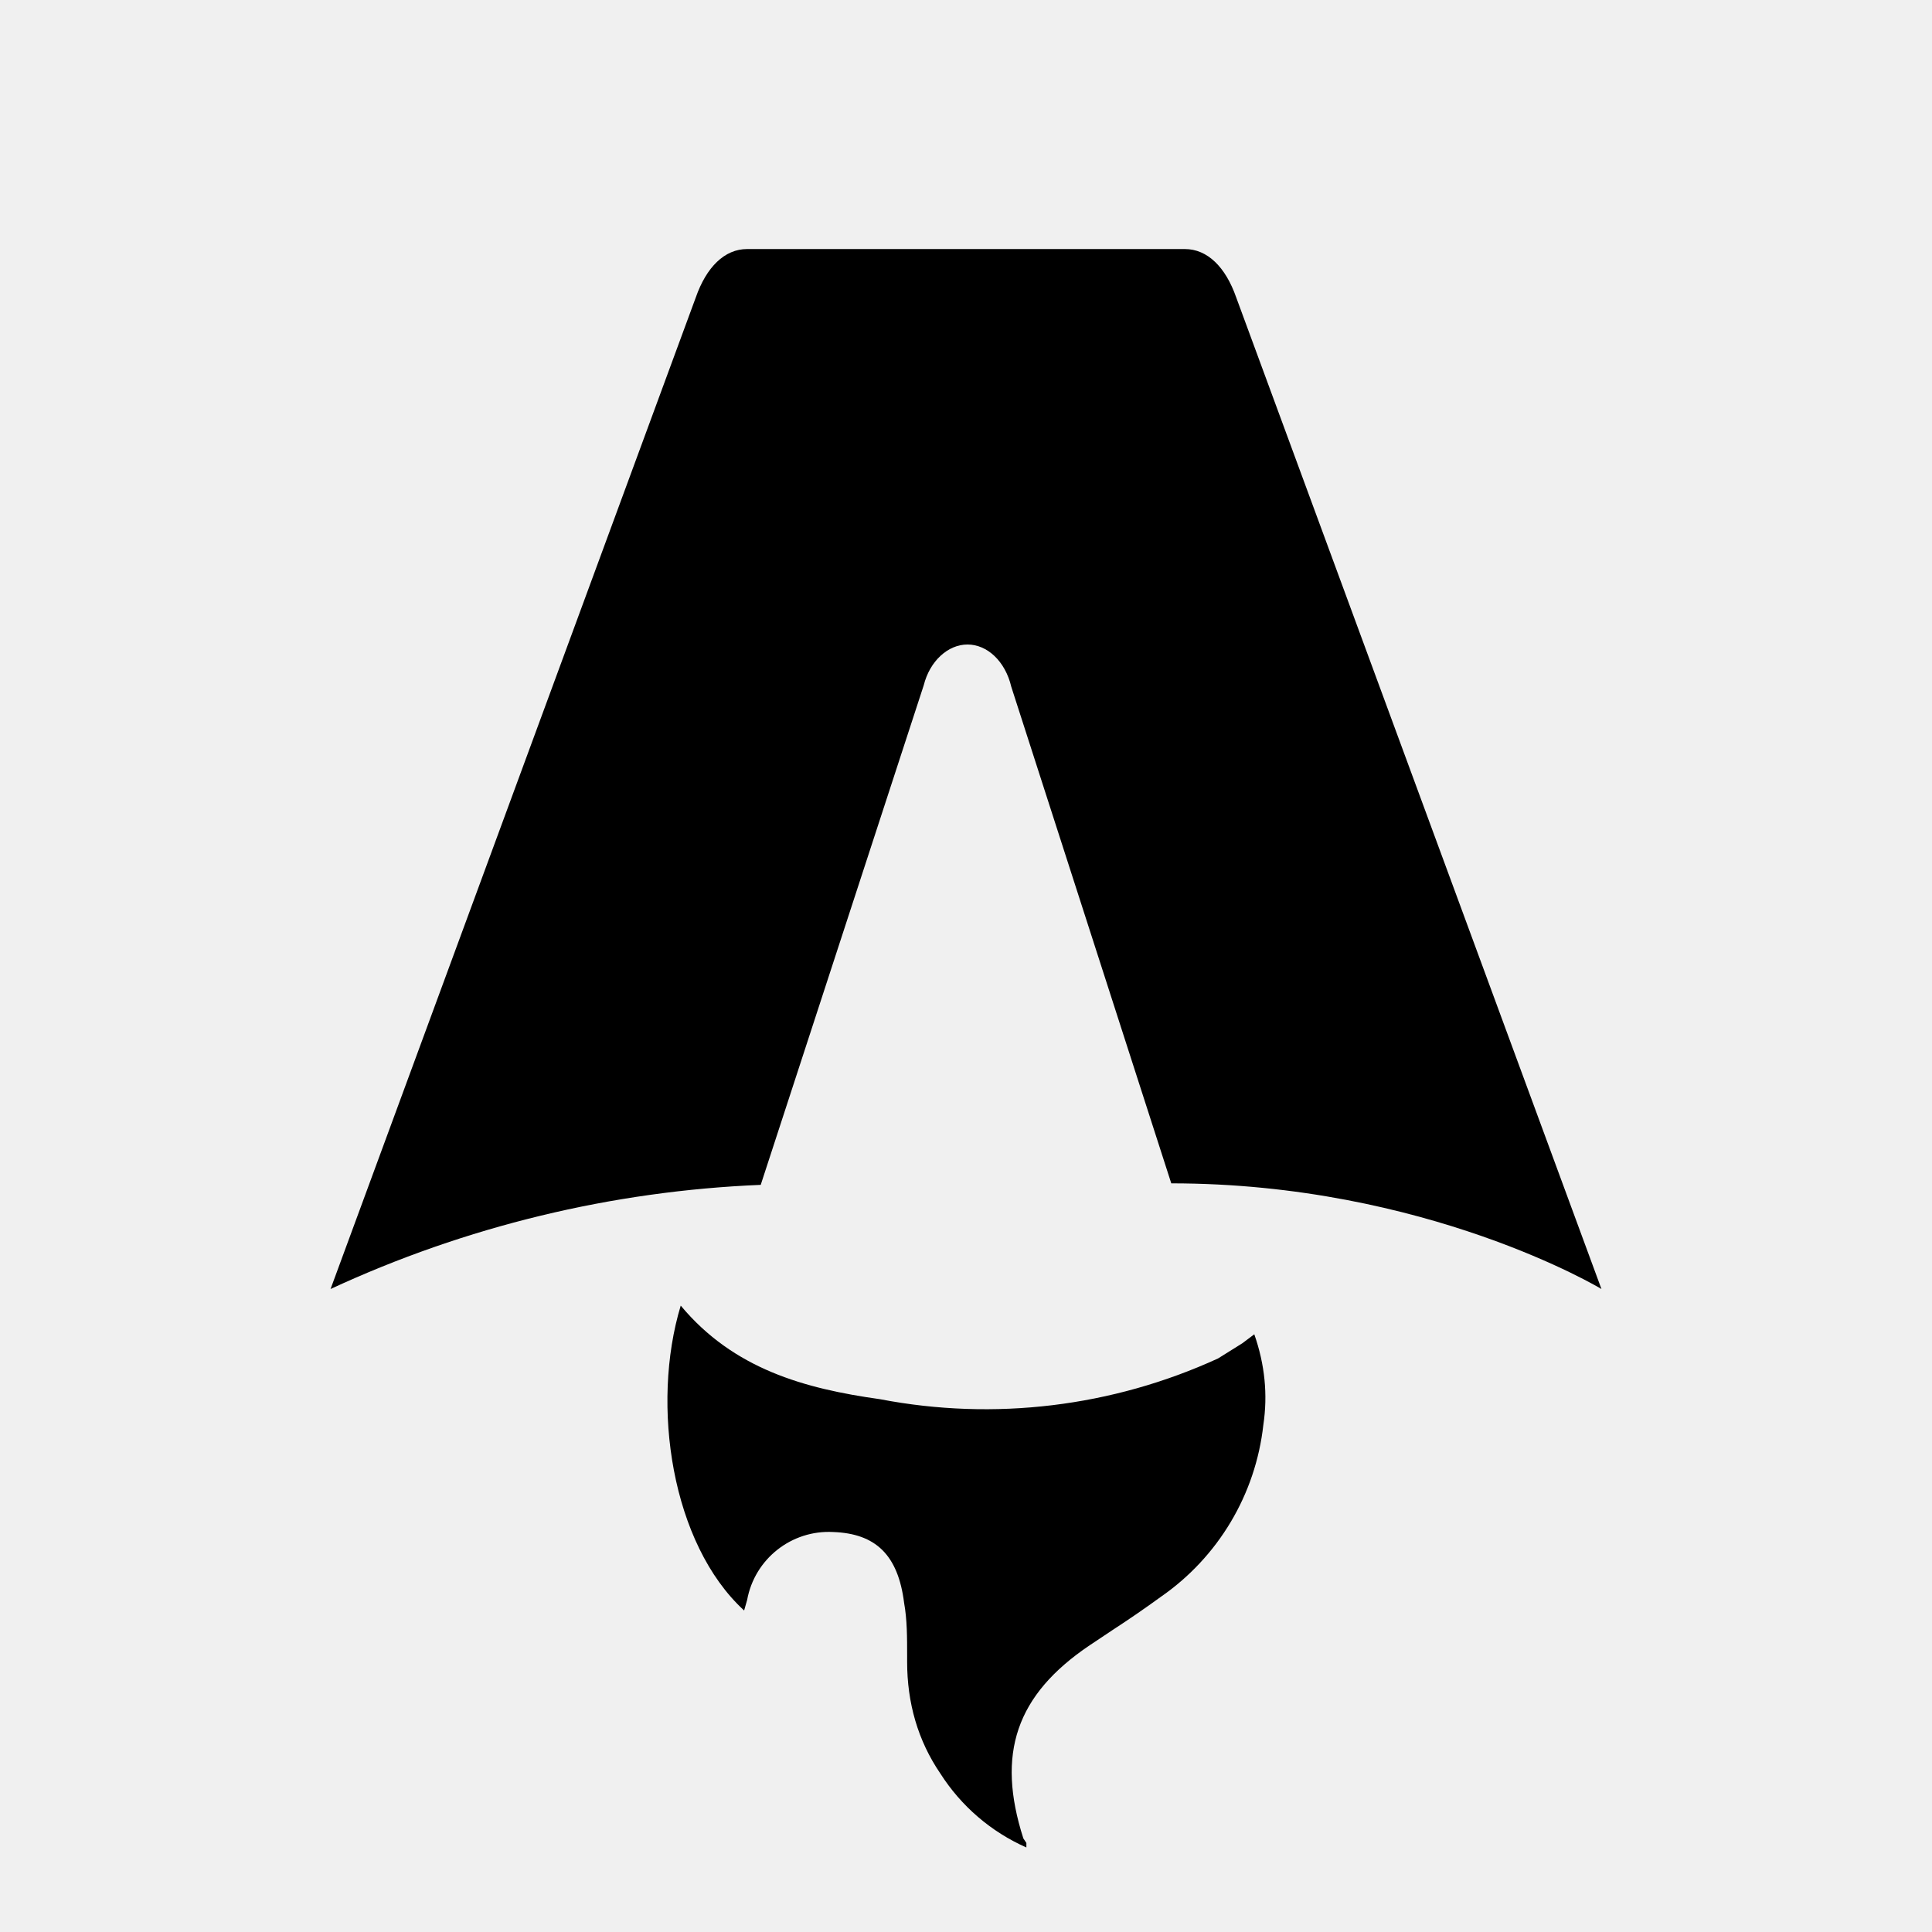
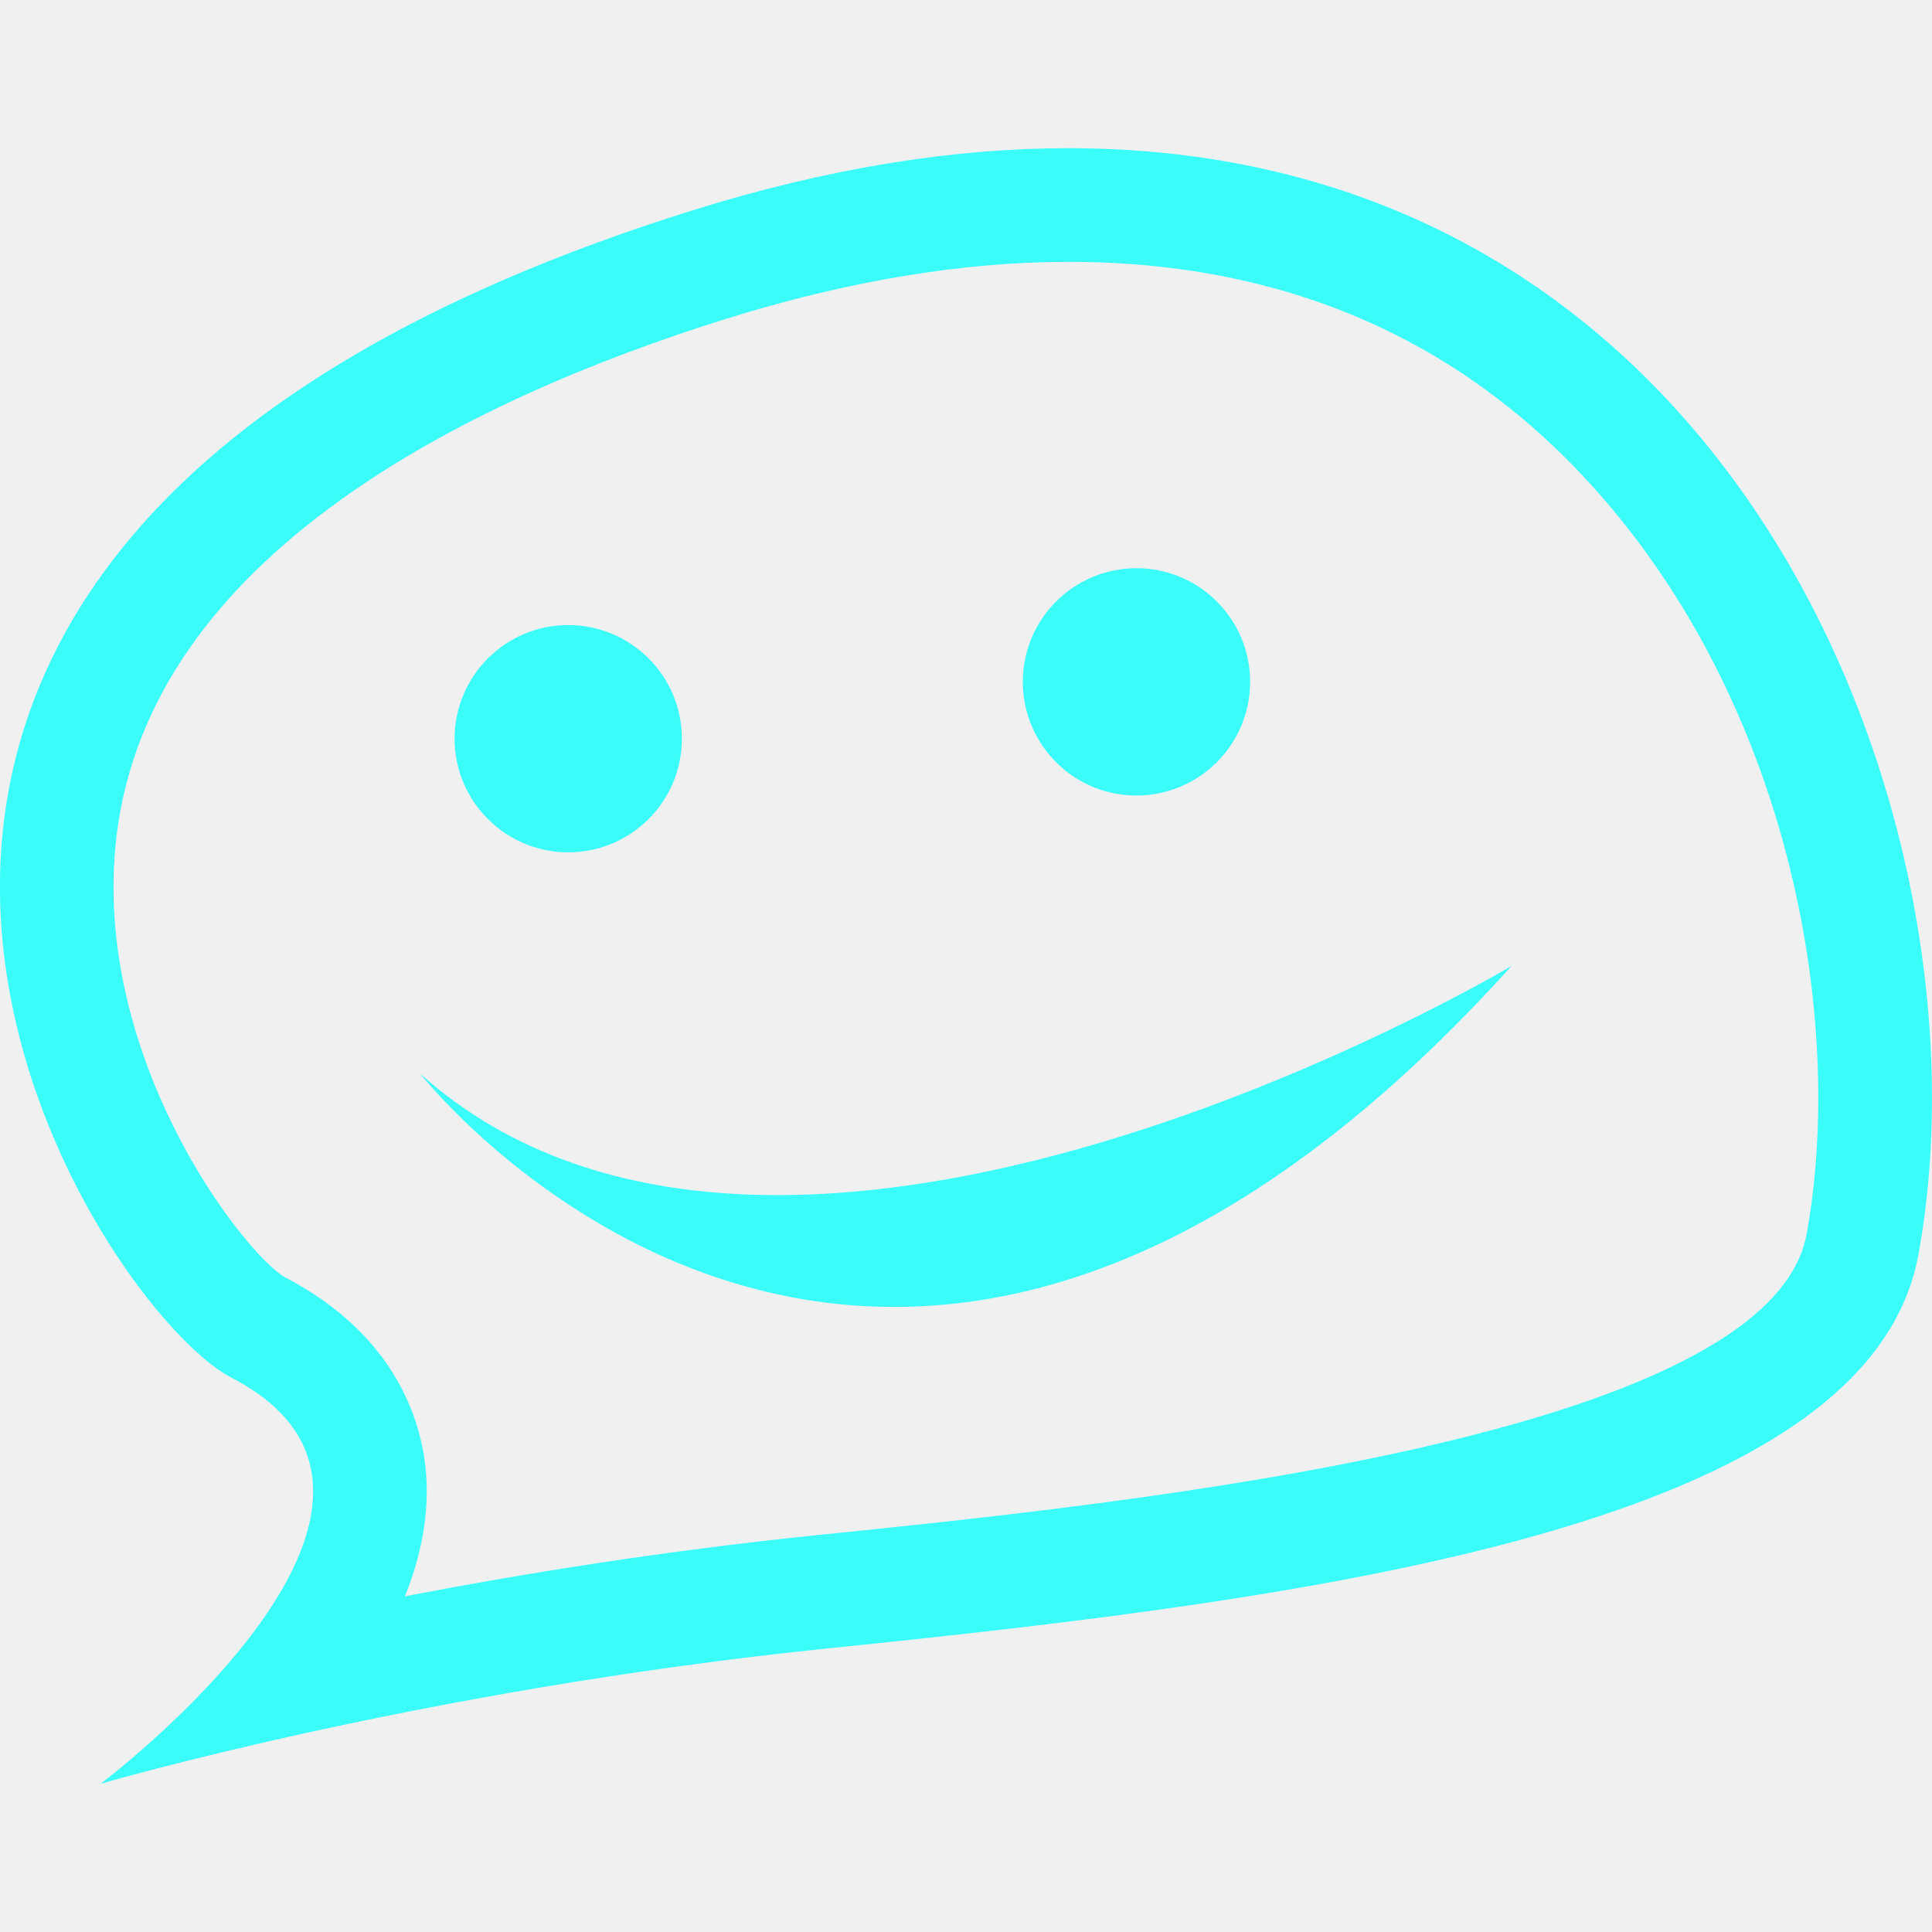
- <svg xmlns="http://www.w3.org/2000/svg" fill="none" viewBox="0 0 128 128">
-   <path d="M50.4 78.5a75.1 75.1 0 0 0-28.5 6.9l24.2-65.7c.7-2 1.9-3.2 3.4-3.2h29c1.5 0 2.7 1.2 3.4 3.2l24.2 65.7s-11.6-7-28.5-7L67 45.5c-.4-1.7-1.6-2.8-2.9-2.8-1.3 0-2.5 1.1-2.9 2.7L50.4 78.5Zm-1.1 28.2Zm-4.2-20.2c-2 6.6-.6 15.8 4.2 20.2a17.5 17.5 0 0 1 .2-.7 5.5 5.5 0 0 1 5.7-4.5c2.8.1 4.3 1.5 4.7 4.7.2 1.1.2 2.3.2 3.5v.4c0 2.7.7 5.2 2.2 7.4a13 13 0 0 0 5.7 4.9v-.3l-.2-.3c-1.8-5.6-.5-9.5 4.4-12.8l1.5-1a73 73 0 0 0 3.2-2.2 16 16 0 0 0 6.8-11.4c.3-2 .1-4-.6-6l-.8.6-1.6 1a37 37 0 0 1-22.4 2.7c-5-.7-9.7-2-13.2-6.2Z" />
-   <style>
-         path { fill: #000; }
-         @media (prefers-color-scheme: dark) {
-             path { fill: #FFF; }
-         }
-     </style>
+ <svg xmlns="http://www.w3.org/2000/svg" width="800px" height="800px" viewBox="0 0 17 17" version="1.1" fill="#000000">
+   <g id="SVGRepo_bgCarrier" stroke-width="0" />
+   <g id="SVGRepo_tracerCarrier" stroke-linecap="round" stroke-linejoin="round" />
+   <g id="SVGRepo_iconCarrier">
+     <path d="M9.401 1.304c-0.996 0-2.097 0.169-3.305 0.546-9.587 2.996-5.316 9.618-4.060 10.272 2.131 1.105-1.151 3.574-1.151 3.574s2.817-0.824 6.404-1.192c4.312-0.44 9.155-1.068 9.592-3.467 0.684-3.761-1.559-9.733-7.48-9.733zM15.897 10.858c-0.327 1.795-5.989 2.373-8.71 2.65-1.353 0.139-2.593 0.34-3.624 0.538 0.141-0.351 0.216-0.719 0.185-1.093-0.035-0.418-0.244-1.196-1.244-1.716-0.372-0.222-1.708-1.95-1.479-3.878 0.294-2.469 3.082-3.84 5.369-4.555 1.064-0.332 2.076-0.5 3.007-0.5 1.971 0 3.581 0.732 4.787 2.177 1.627 1.95 2.031 4.608 1.709 6.377zM4 6.5c0-0.551 0.448-1 1-1s1 0.449 1 1-0.448 1-1 1-1-0.449-1-1zM9 6c0-0.553 0.447-1 1-1 0.552 0 1 0.447 1 1 0 0.551-0.448 1-1 1-0.553 0-1-0.449-1-1zM13.3 8.5c-5.542 6.142-9.6 0.95-9.6 0.95 3.2 2.864 9.6-0.95 9.6-0.95z" fill="#3afdfa" />
+   </g>
</svg>
